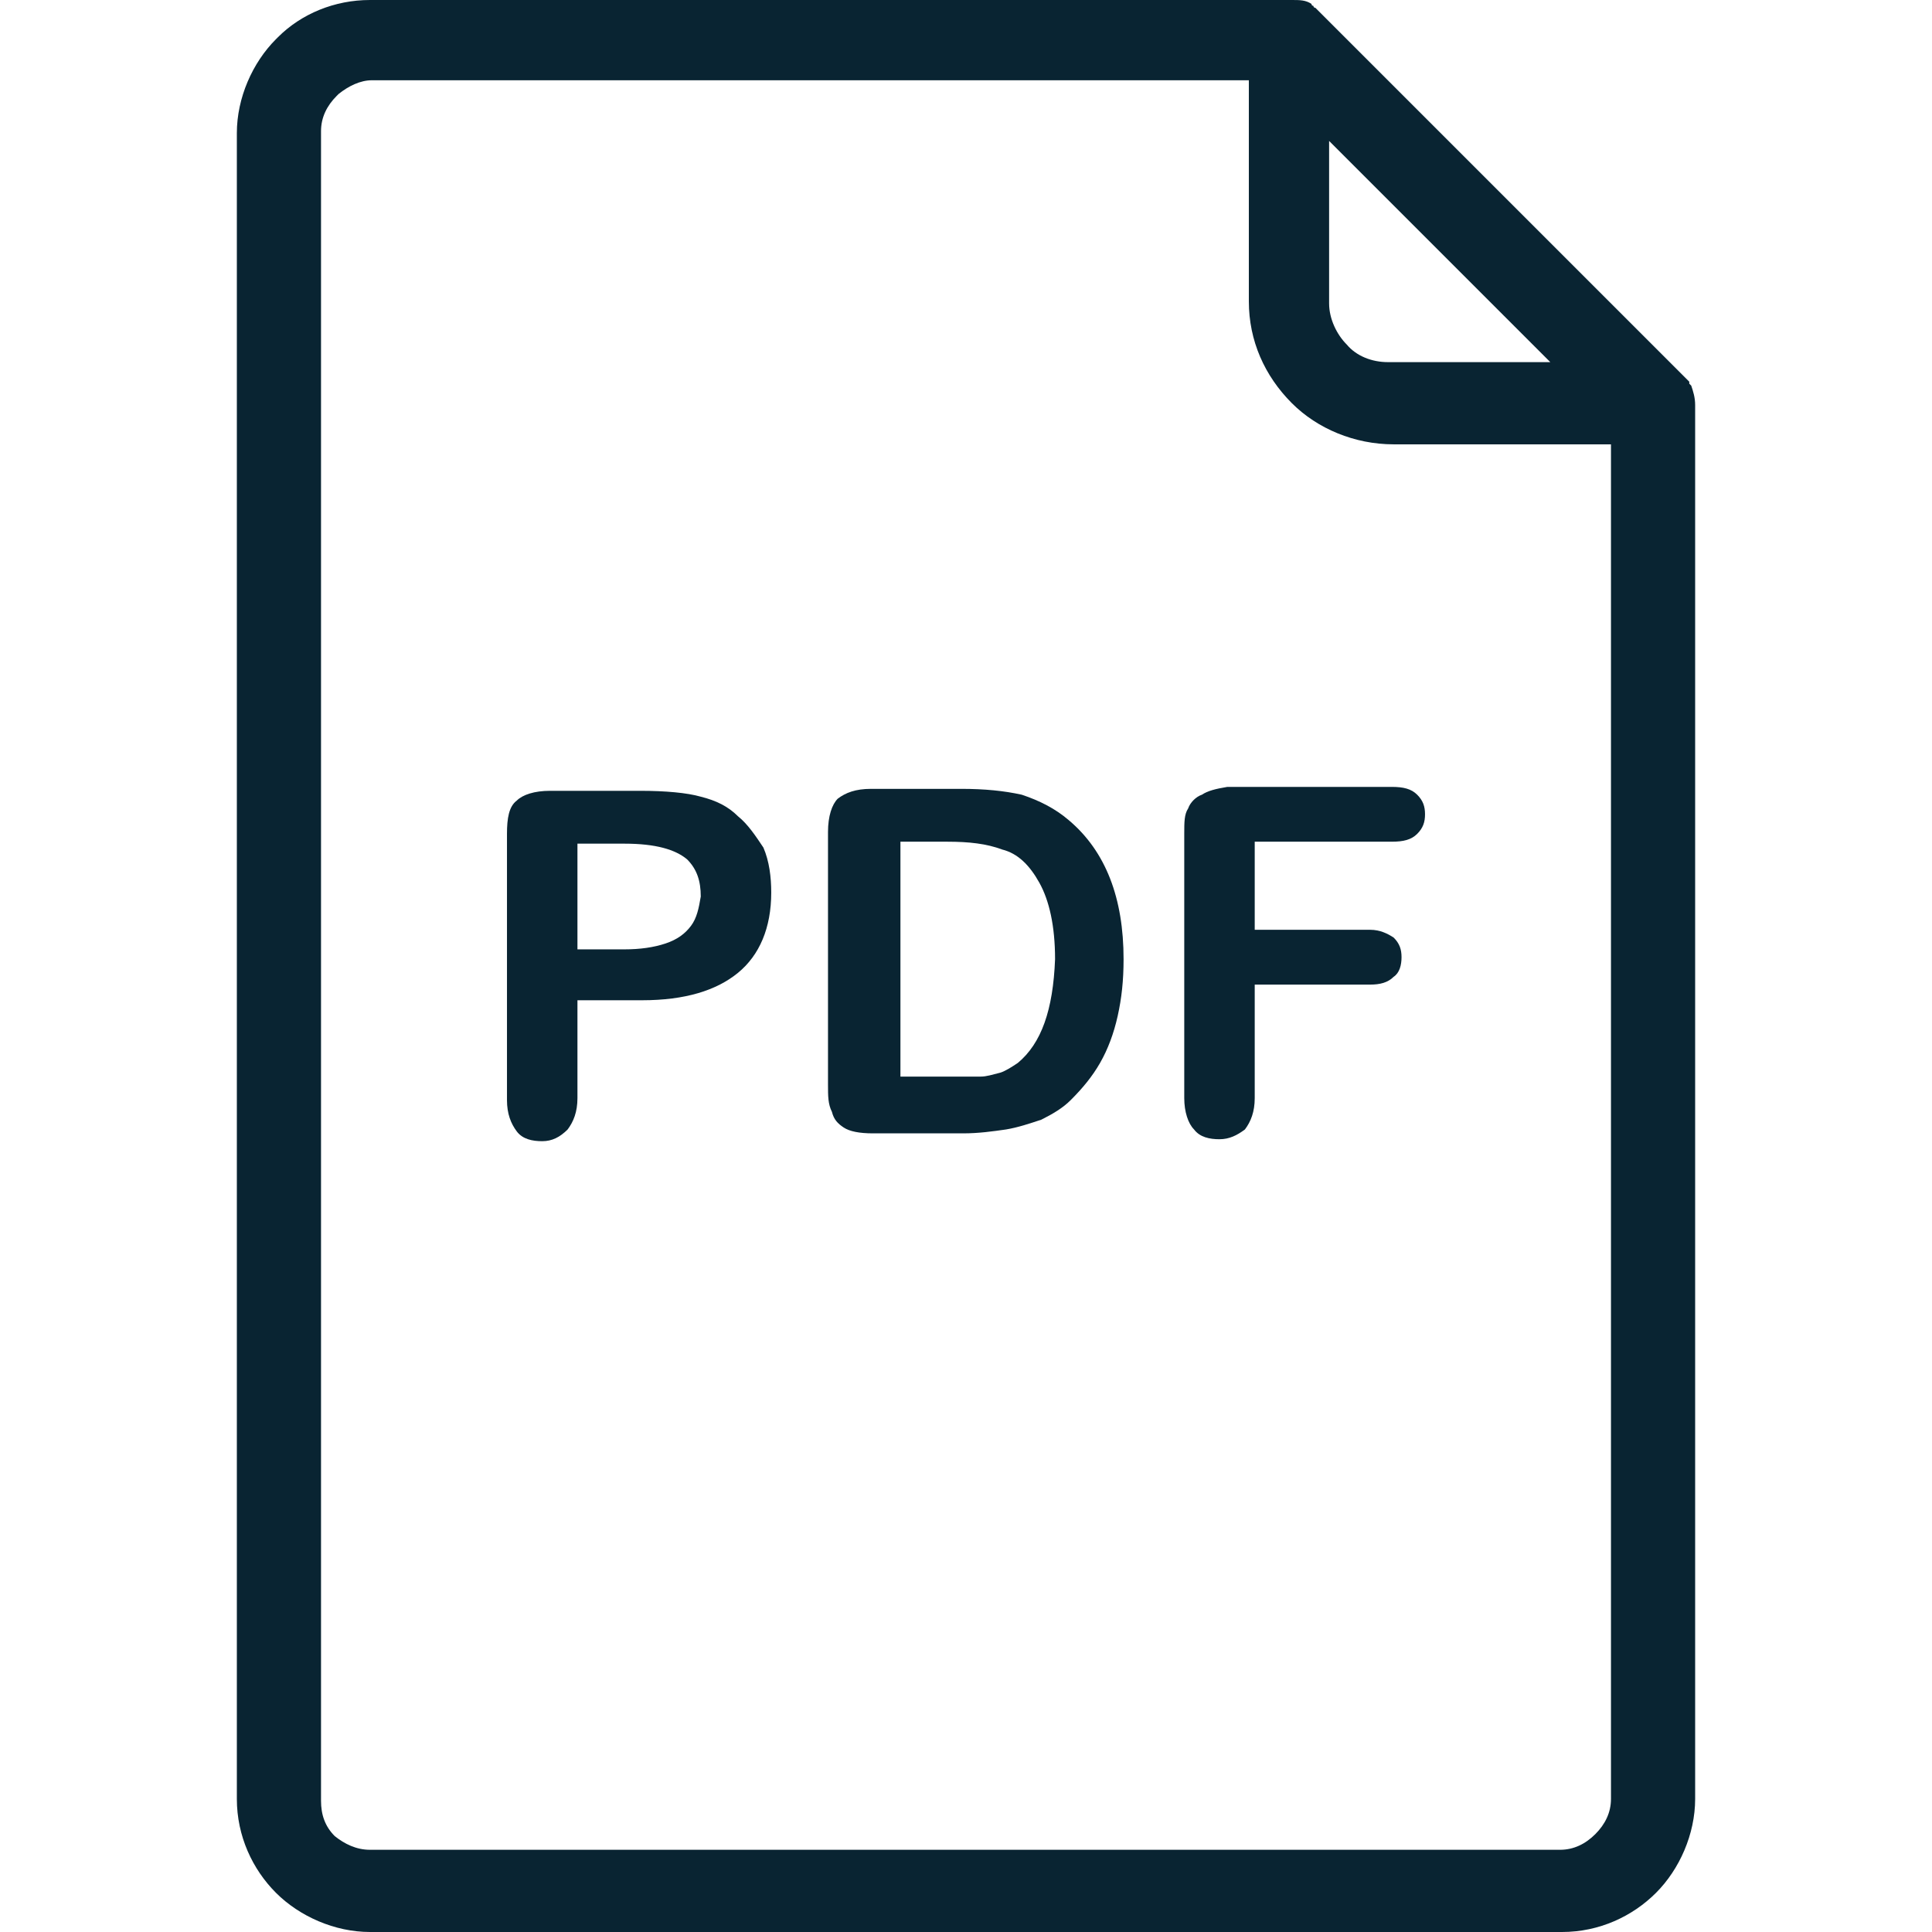
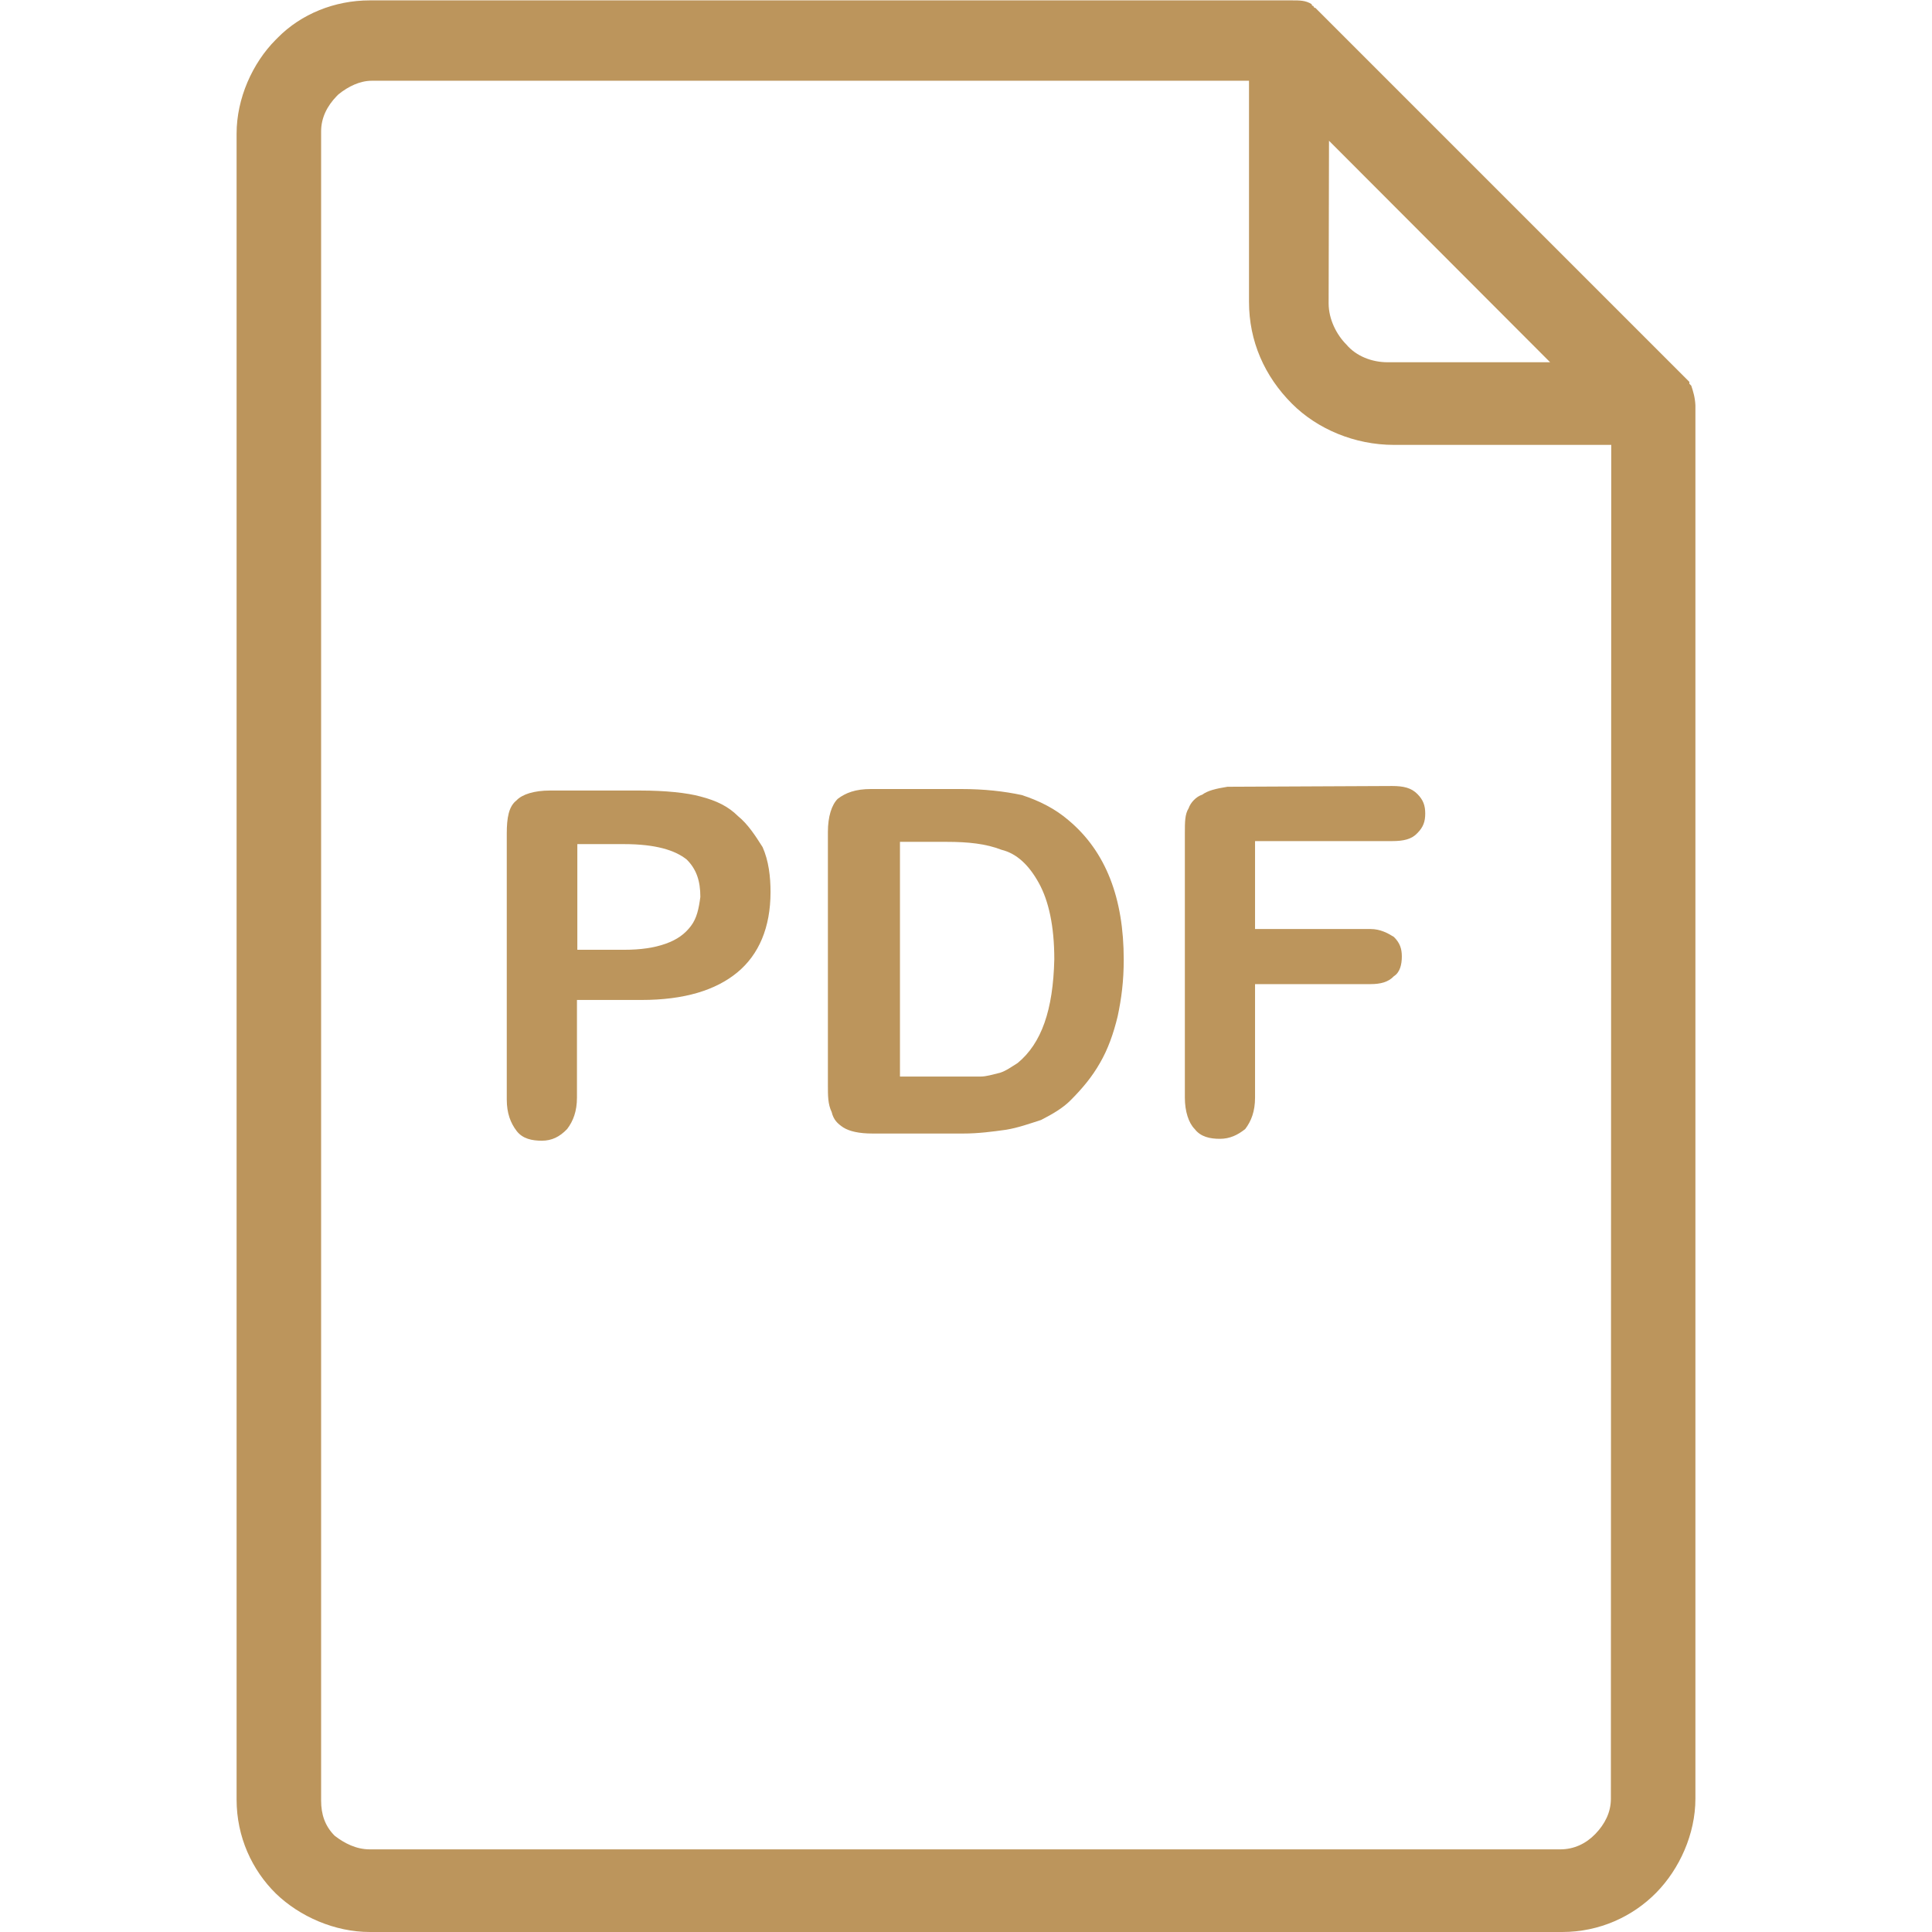
- <svg xmlns="http://www.w3.org/2000/svg" version="1.1" id="Capa_1" x="0px" y="0px" viewBox="0 0 394.8 394.8" style="enable-background:new 0 0 394.8 394.8;" xml:space="preserve" width="512px" height="512px">
+ <svg xmlns="http://www.w3.org/2000/svg" version="1.1" id="Capa_1" x="0px" y="0px" viewBox="0 0 512 512" style="enable-background:new 0 0 512 512;" xml:space="preserve">
+   <style type="text/css">
+ 	.st0{fill:#BC955C;}
+ </style>
  <g>
    <g>
      <g>
        <g>
-           <path d="M218.4,167.6c-2.8-2.4-6-4-9.6-5.2c-3.6-0.8-7.6-1.2-12.4-1.2H178c-3.2,0-5.2,0.8-6.8,2c-1.2,1.2-2,3.6-2,6.8v51.6     c0,2.4,0,4,0.8,5.6c0.4,1.6,1.2,2.4,2.4,3.2c1.2,0.8,3.2,1.2,6,1.2h18.4c3.2,0,6-0.4,8.8-0.8c2.4-0.4,4.8-1.2,7.2-2     c2.4-1.2,4.4-2.4,6-4c2.4-2.4,4.4-4.8,6-7.6c1.6-2.8,2.8-6,3.6-9.6c0.8-3.6,1.2-7.2,1.2-11.6C229.6,183.6,226,174,218.4,167.6z      M208,217.2c-1.2,0.8-2.4,1.6-3.6,2c-1.6,0.4-2.8,0.8-4,0.8s-3.2,0-5.6,0H184v-48h9.6c4.4,0,8,0.4,11.2,1.6     c3.2,0.8,5.6,3.2,7.6,6.8c2,3.6,3.2,8.8,3.2,15.6C215.2,206.4,212.8,213.2,208,217.2z" data-original="#000000" class="active-path" data-old_color="#000000" fill="#092432" />
-           <path d="M345.6,78.8l-0.4-0.4V78l-76-76l-0.4-0.4c0,0-0.4,0-0.4-0.4c0,0-0.4,0-0.4-0.4C266.8,0,265.6,0,264,0H75.6     c-7.2,0-14,2.8-18.8,7.6L56.4,8c-4.8,4.8-8,12-8,19.2v340.4c0,7.6,3.2,14.4,8,19.2c4.8,4.8,12,8,19.2,8h243.6     c7.6,0,14.4-3.2,19.2-8s8-12,8-19.2V82.8C346.4,81.2,346,80,345.6,78.8z M271.6,28.8L316.8,74h-33.2c-3.2,0-6.4-1.2-8.4-3.6     c-2-2-3.6-5.2-3.6-8.4V28.8z M329.2,367.6c0,2.8-1.2,5.2-3.2,7.2s-4.4,3.2-7.2,3.2H75.6c-2.8,0-5.2-1.2-7.2-2.8     c-2-2-2.8-4.4-2.8-7.2V26.8c0-2.8,1.2-5.2,3.2-7.2l0.4-0.4c2-1.6,4.4-2.8,6.8-2.8h179.2v45.2c0,8,3.2,15.2,8.8,20.8     c5.2,5.2,12.8,8.4,20.8,8.4h44.4V367.6z" data-original="#000000" class="active-path" data-old_color="#000000" fill="#092432" />
-           <path d="M150.8,166.8c-2-2-4.4-3.2-7.6-4c-2.8-0.8-7.2-1.2-12.4-1.2h-18.4c-3.2,0-5.6,0.8-6.8,2c-1.6,1.2-2,3.6-2,6.8v54.4     c0,2.8,0.8,4.8,2,6.4c1.2,1.6,3.2,2,5.2,2s3.6-0.8,5.2-2.4c1.2-1.6,2-3.6,2-6.4v-20h13.2c8.8,0,15.2-2,19.6-5.6     c4.4-3.6,6.8-9.2,6.8-16.4c0-3.2-0.4-6.4-1.6-9.2C154.4,170.8,152.8,168.4,150.8,166.8z M141.2,189.2c-1.2,1.6-2.8,2.8-5.2,3.6     c-2.4,0.8-5.2,1.2-8.4,1.2H118v-21.6h9.6c6.4,0,10.4,1.2,12.8,3.2c2,2,2.8,4.4,2.8,7.6C142.8,185.6,142.4,187.6,141.2,189.2z" data-original="#000000" class="active-path" data-old_color="#000000" fill="#092432" />
-           <path d="M250.8,160.8c-2.4,0.4-4,0.8-5.2,1.6c-1.2,0.4-2.4,1.6-2.8,2.8c-0.8,1.2-0.8,2.8-0.8,5.2v54c0,2.8,0.8,5.2,2,6.4     c1.2,1.6,3.2,2,5.2,2s3.6-0.8,5.2-2c1.2-1.6,2-3.6,2-6.4v-23.2H280c2,0,3.6-0.4,4.8-1.6c1.2-0.8,1.6-2.4,1.6-4     c0-1.6-0.4-2.8-1.6-4c-1.2-0.8-2.8-1.6-4.8-1.6h-23.6v-18h28c2.4,0,4-0.4,5.2-1.6c1.2-1.2,1.6-2.4,1.6-4c0-1.6-0.4-2.8-1.6-4     c-1.2-1.2-2.8-1.6-5.2-1.6H250.8z" data-original="#000000" class="active-path" data-old_color="#000000" fill="#092432" />
+           <path class="st0" d="M283.2,217.4c-3.6-3.1-7.8-5.2-12.4-6.7c-4.7-1-9.9-1.6-16.1-1.6h-23.9c-4.1,0-6.7,1-8.8,2.6      c-1.6,1.6-2.6,4.7-2.6,8.8v66.9c0,3.1,0,5.2,1,7.3c0.5,2.1,1.6,3.1,3.1,4.1c1.6,1,4.1,1.6,7.8,1.6h23.9c4.1,0,7.8-0.5,11.4-1      c3.1-0.5,6.2-1.6,9.3-2.6c3.1-1.6,5.7-3.1,7.8-5.2c3.1-3.1,5.7-6.2,7.8-9.9c2.1-3.6,3.6-7.8,4.7-12.4c1-4.7,1.6-9.3,1.6-15      C297.8,238.1,293.1,225.7,283.2,217.4z M269.7,281.7c-1.6,1-3.1,2.1-4.7,2.6c-2.1,0.5-3.6,1-5.2,1c-1.6,0-4.1,0-7.3,0h-14v-62.2      h12.4c5.7,0,10.4,0.5,14.5,2.1c4.1,1,7.3,4.1,9.9,8.8s4.1,11.4,4.1,20.2C279.1,267.7,276,276.5,269.7,281.7z" />
+           <path class="st0" d="M448.2,102.2l-0.5-0.5v-0.5L349.1,2.6l-0.5-0.5c0,0-0.5,0-0.5-0.5c0,0-0.5,0-0.5-0.5c-1.6-1-3.1-1-5.2-1H98      c-9.3,0-18.2,3.6-24.4,9.9l-0.5,0.5c-6.2,6.2-10.4,15.6-10.4,24.9v441.5c0,9.9,4.1,18.7,10.4,24.9C79.4,507.9,88.7,512,98,512      H414c9.9,0,18.7-4.1,24.9-10.4s10.4-15.6,10.4-24.9V107.4C449.2,105.3,448.7,103.7,448.2,102.2z M352.2,37.3L410.8,96h-43.1      c-4.1,0-8.3-1.6-10.9-4.7c-2.6-2.6-4.7-6.7-4.7-10.9L352.2,37.3L352.2,37.3z M426.9,476.7c0,3.6-1.6,6.7-4.1,9.3      s-5.7,4.1-9.3,4.1H98c-3.6,0-6.7-1.6-9.3-3.6c-2.6-2.6-3.6-5.7-3.6-9.3V34.8c0-3.6,1.6-6.7,4.1-9.3l0.5-0.5      c2.6-2.1,5.7-3.6,8.8-3.6H331v58.6c0,10.4,4.1,19.7,11.4,27c6.7,6.7,16.6,10.9,27,10.9h57.6L426.9,476.7L426.9,476.7z" />
+           <path class="st0" d="M195.6,216.3c-2.6-2.6-5.7-4.1-9.9-5.2c-3.6-1-9.3-1.6-16.1-1.6h-23.9c-4.1,0-7.3,1-8.8,2.6      c-2.1,1.6-2.6,4.7-2.6,8.8v70.5c0,3.6,1,6.2,2.6,8.3s4.1,2.6,6.7,2.6s4.7-1,6.7-3.1c1.6-2.1,2.6-4.7,2.6-8.3v-25.9h17.1      c11.4,0,19.7-2.6,25.4-7.3c5.7-4.7,8.8-11.9,8.8-21.3c0-4.1-0.5-8.3-2.1-11.9C200.2,221.5,198.2,218.4,195.6,216.3z       M183.1,245.4c-1.6,2.1-3.6,3.6-6.7,4.7s-6.7,1.6-10.9,1.6H153v-28h12.4c8.3,0,13.5,1.6,16.6,4.1c2.6,2.6,3.6,5.7,3.6,9.9      C185.2,240.7,184.7,243.3,183.1,245.4z" />
+           <path class="st0" d="M325.3,208.5c-3.1,0.5-5.2,1-6.7,2.1c-1.6,0.5-3.1,2.1-3.6,3.6c-1,1.6-1,3.6-1,6.7v70c0,3.6,1,6.7,2.6,8.3      c1.6,2.1,4.1,2.6,6.7,2.6s4.7-1,6.7-2.6c1.6-2.1,2.6-4.7,2.6-8.3v-30.1h30.6c2.6,0,4.7-0.5,6.2-2.1c1.6-1,2.1-3.1,2.1-5.2      s-0.5-3.6-2.1-5.2c-1.6-1-3.6-2.1-6.2-2.1h-30.6v-23.3h36.3c3.1,0,5.2-0.5,6.7-2.1c1.6-1.6,2.1-3.1,2.1-5.2s-0.5-3.6-2.1-5.2      c-1.6-1.6-3.6-2.1-6.7-2.1L325.3,208.5L325.3,208.5z" />
        </g>
      </g>
    </g>
  </g>
</svg>
